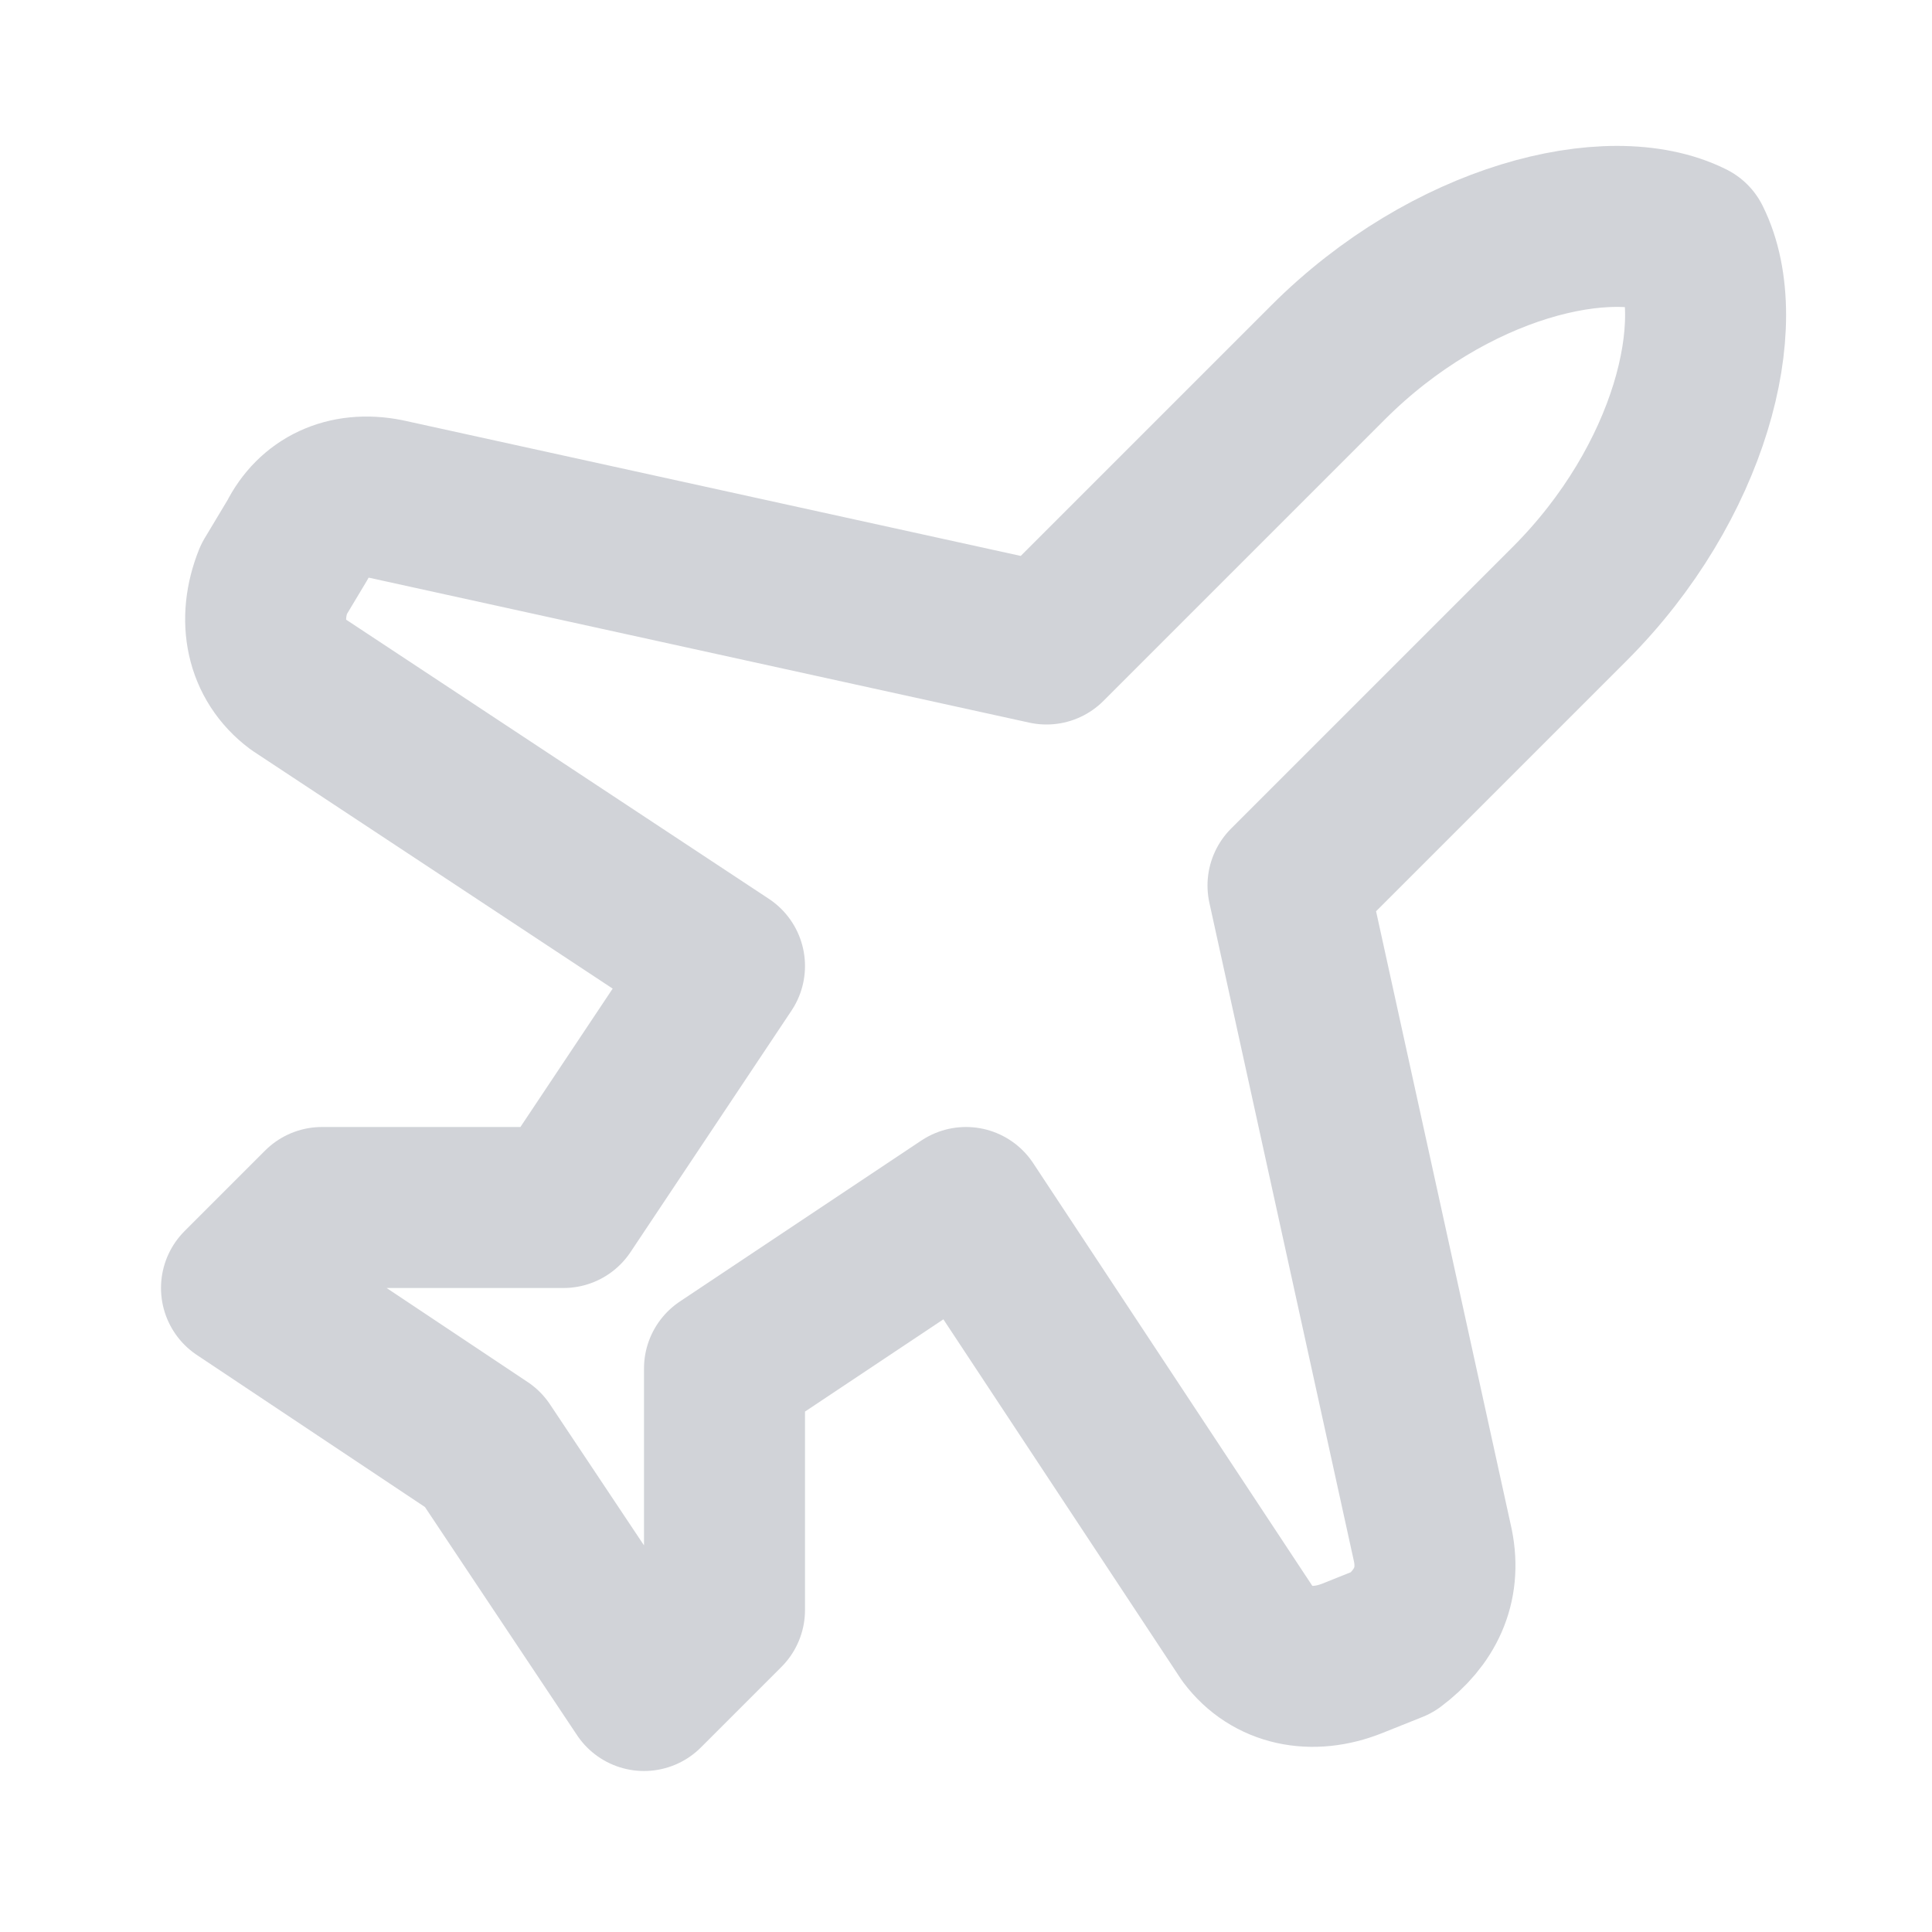
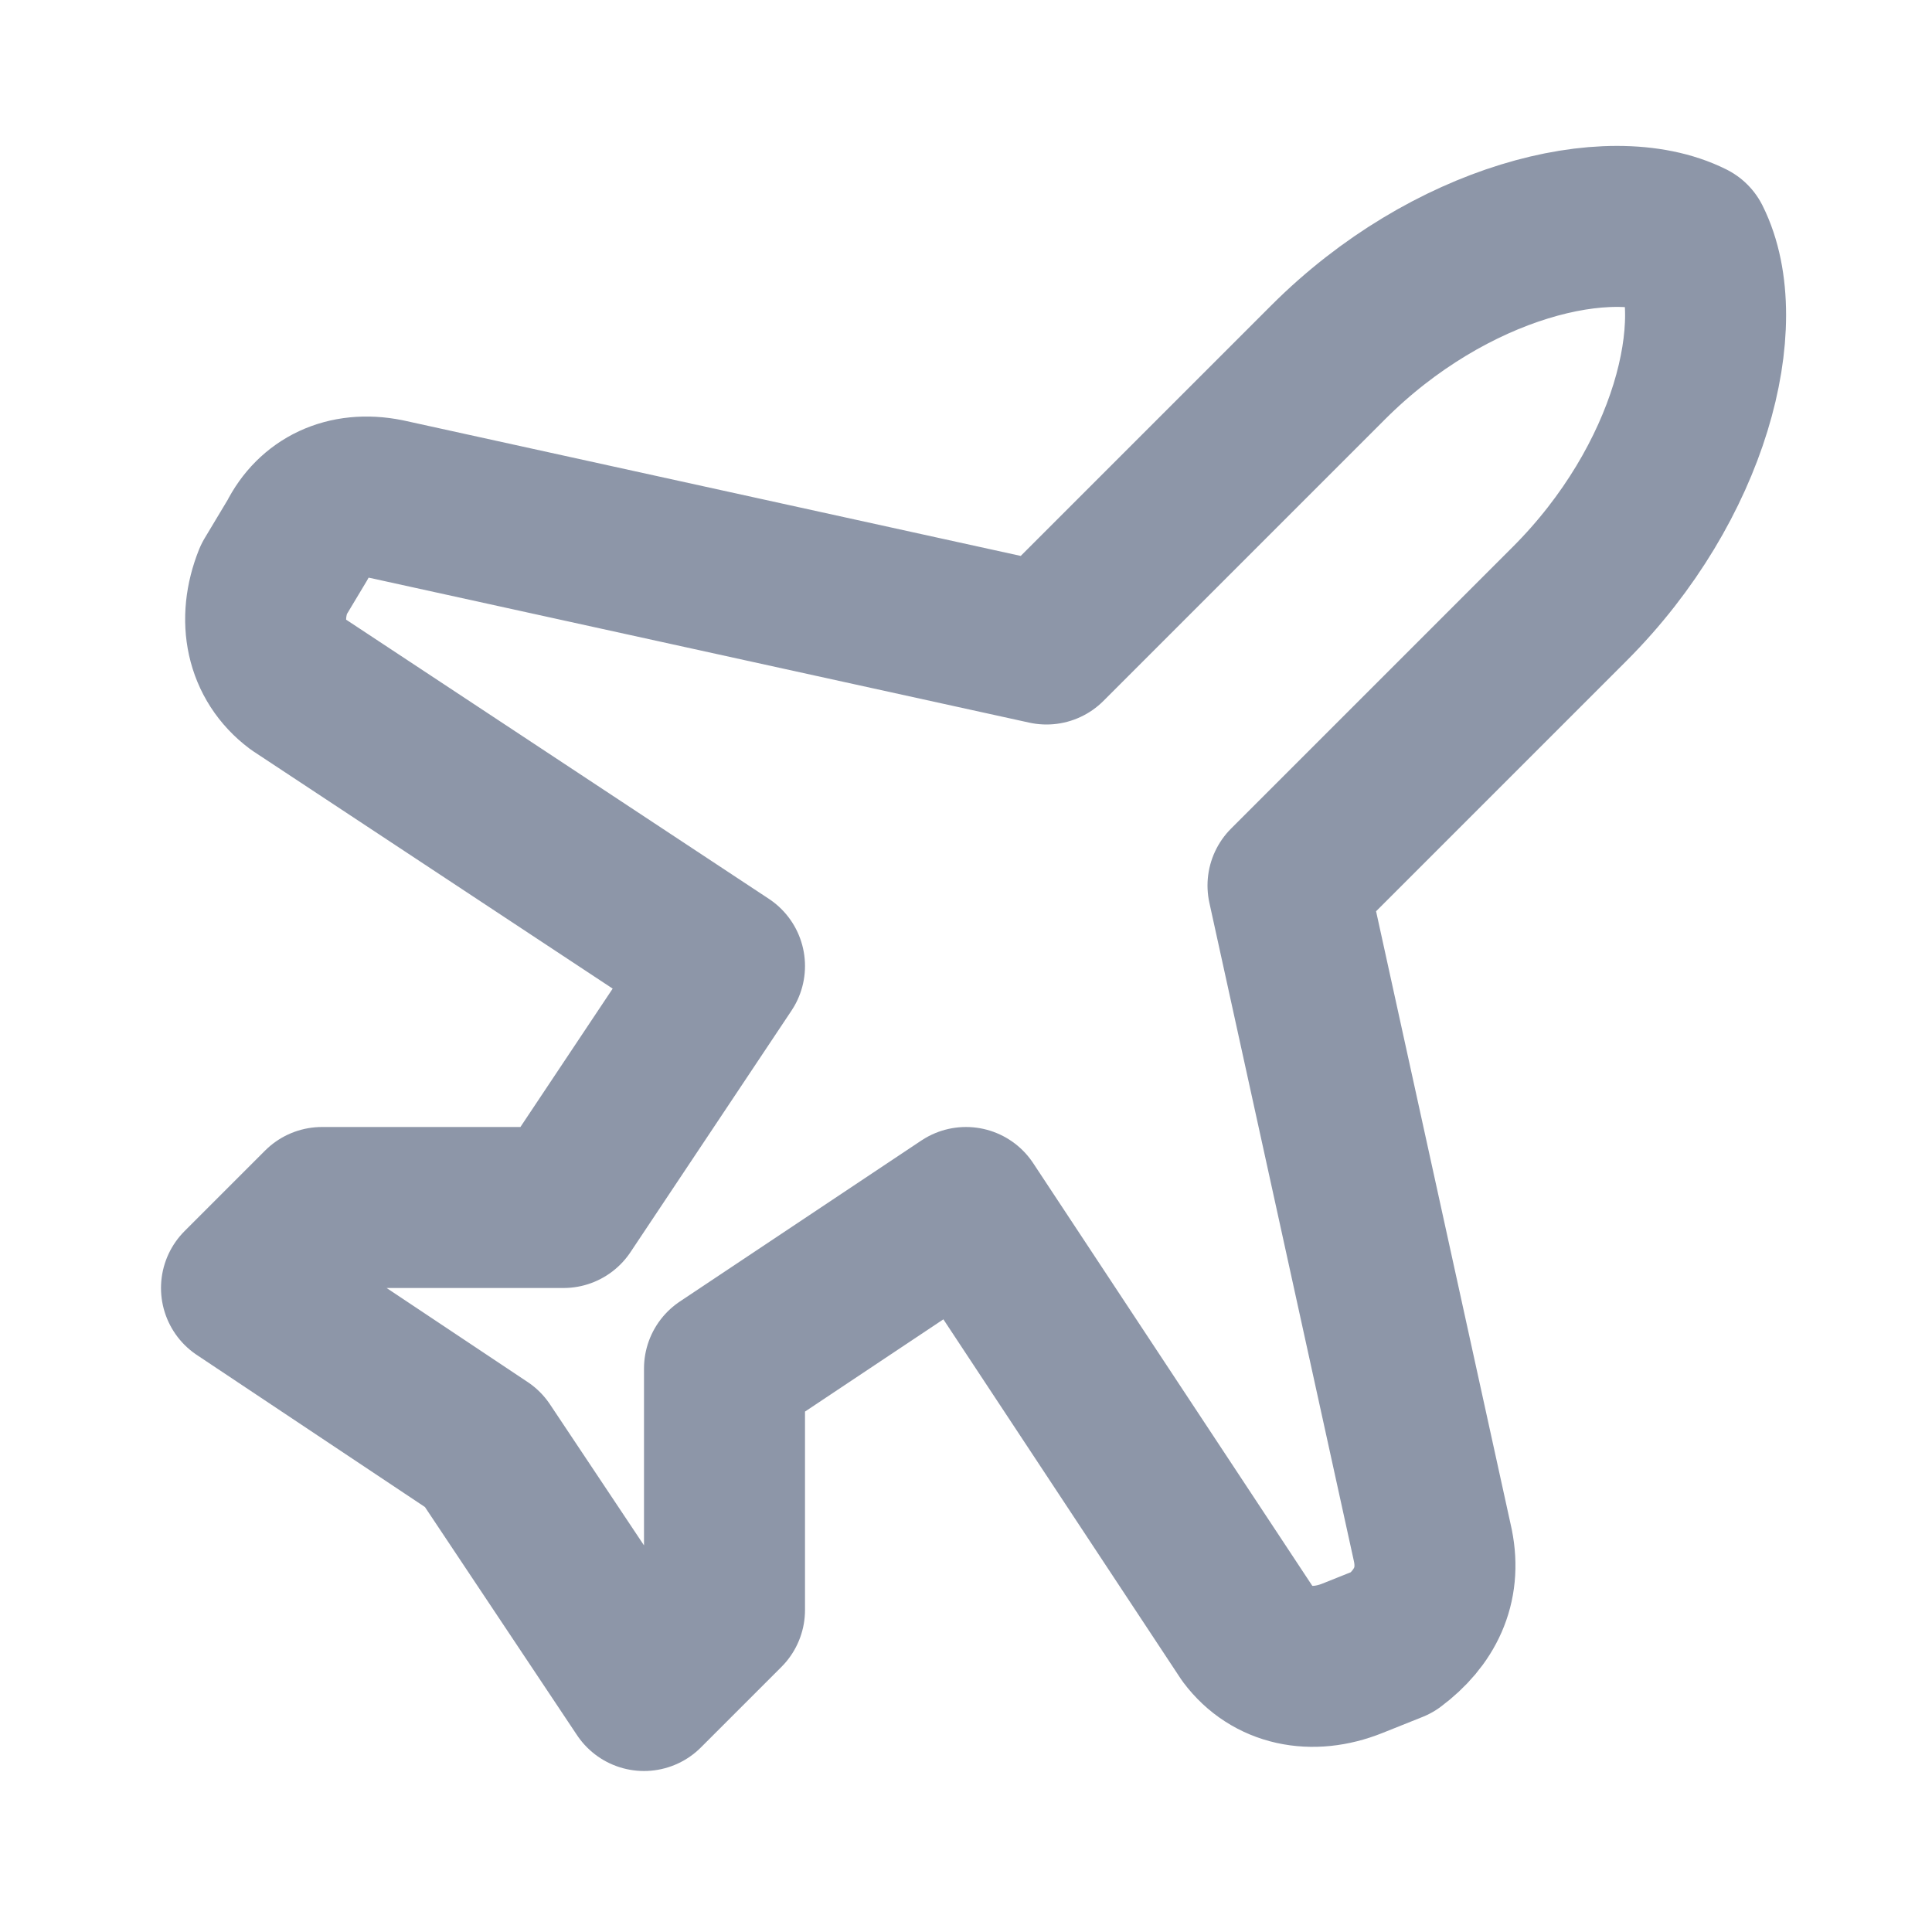
- <svg xmlns="http://www.w3.org/2000/svg" width="24" height="24" viewBox="0 0 24 24" fill="none" stroke="#d1d3d8" stroke-width="2" stroke-linecap="round" stroke-linejoin="round">
+ <svg xmlns="http://www.w3.org/2000/svg" width="24" height="24" viewBox="0 0 24 24" fill="none" stroke="#8d96a8" stroke-width="2" stroke-linecap="round" stroke-linejoin="round">
  <path d="m17.8 19.2-1.8-8.2 3.5-3.5C21 6 21.5 4 21 3c-1-.5-3 0-4.5 1.5L13 8 4.8 6.2c-.5-.1-.9.1-1.1.5l-.3.5c-.2.5-.1 1 .3 1.3L9 12l-2 3H4l-1 1 3 2 2 3 1-1v-3l3-2 3.5 5.3c.3.4.8.5 1.3.3l.5-.2c.4-.3.6-.7.5-1.2z" />
</svg>
